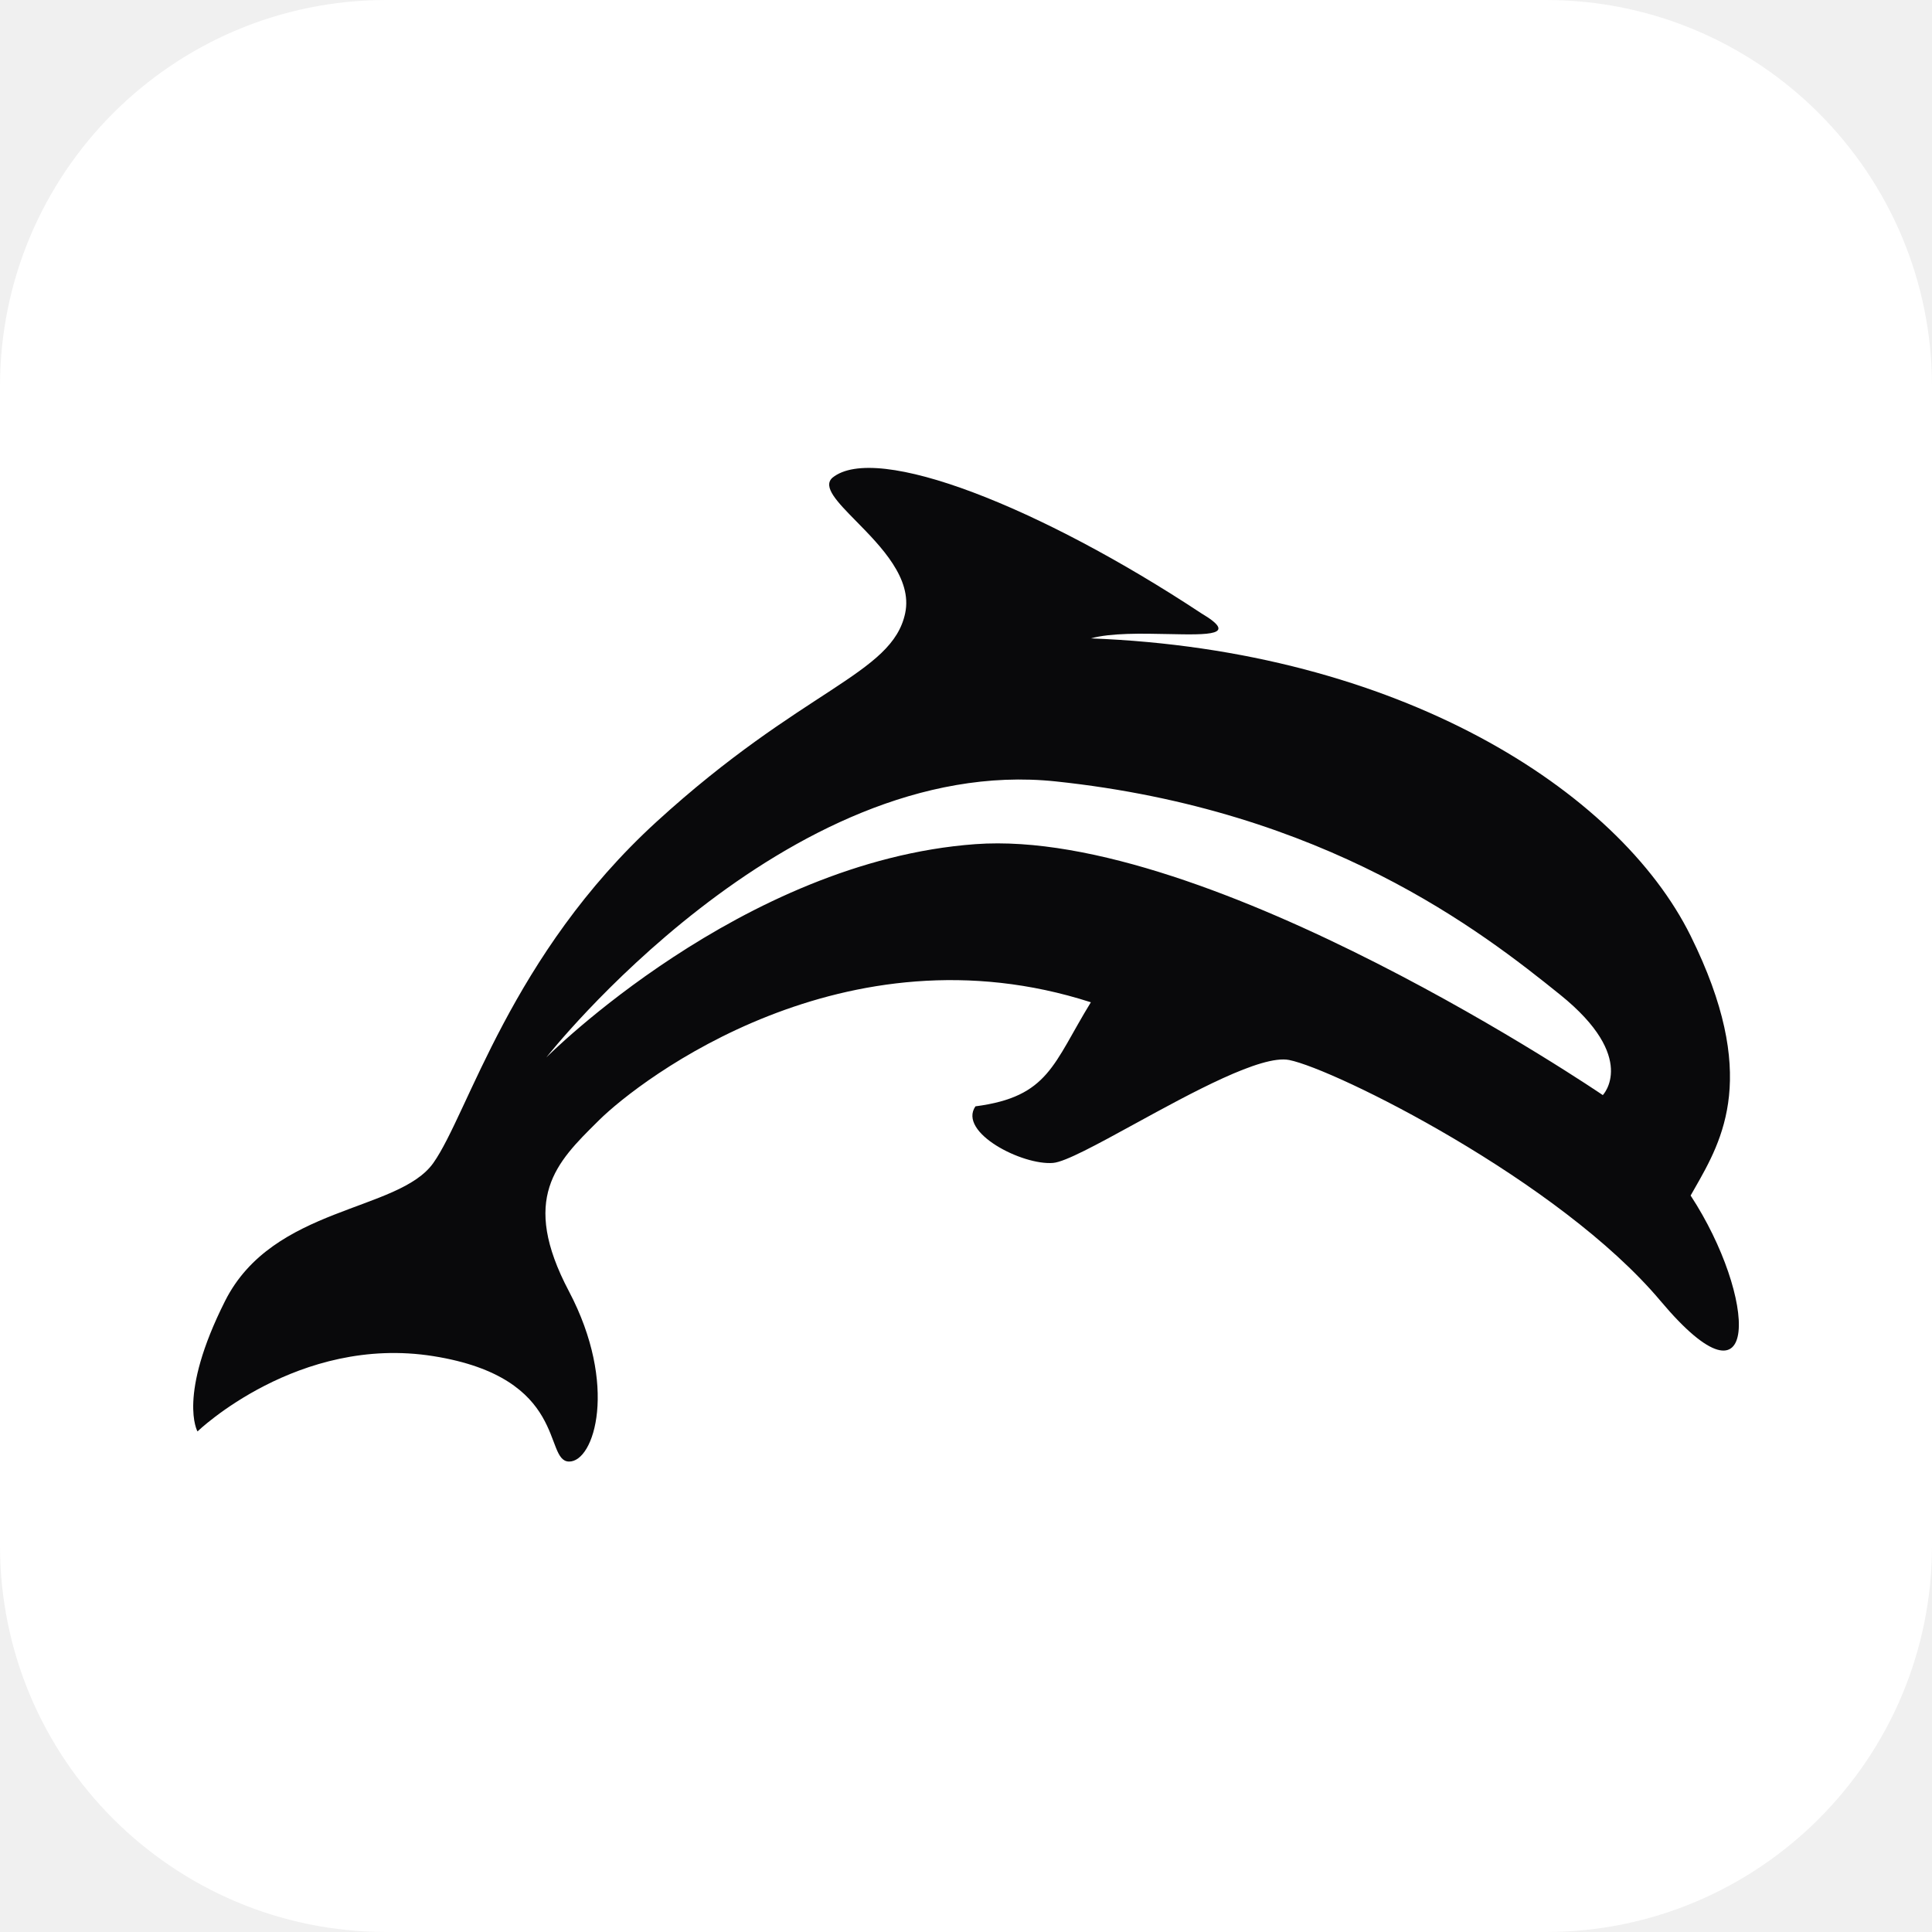
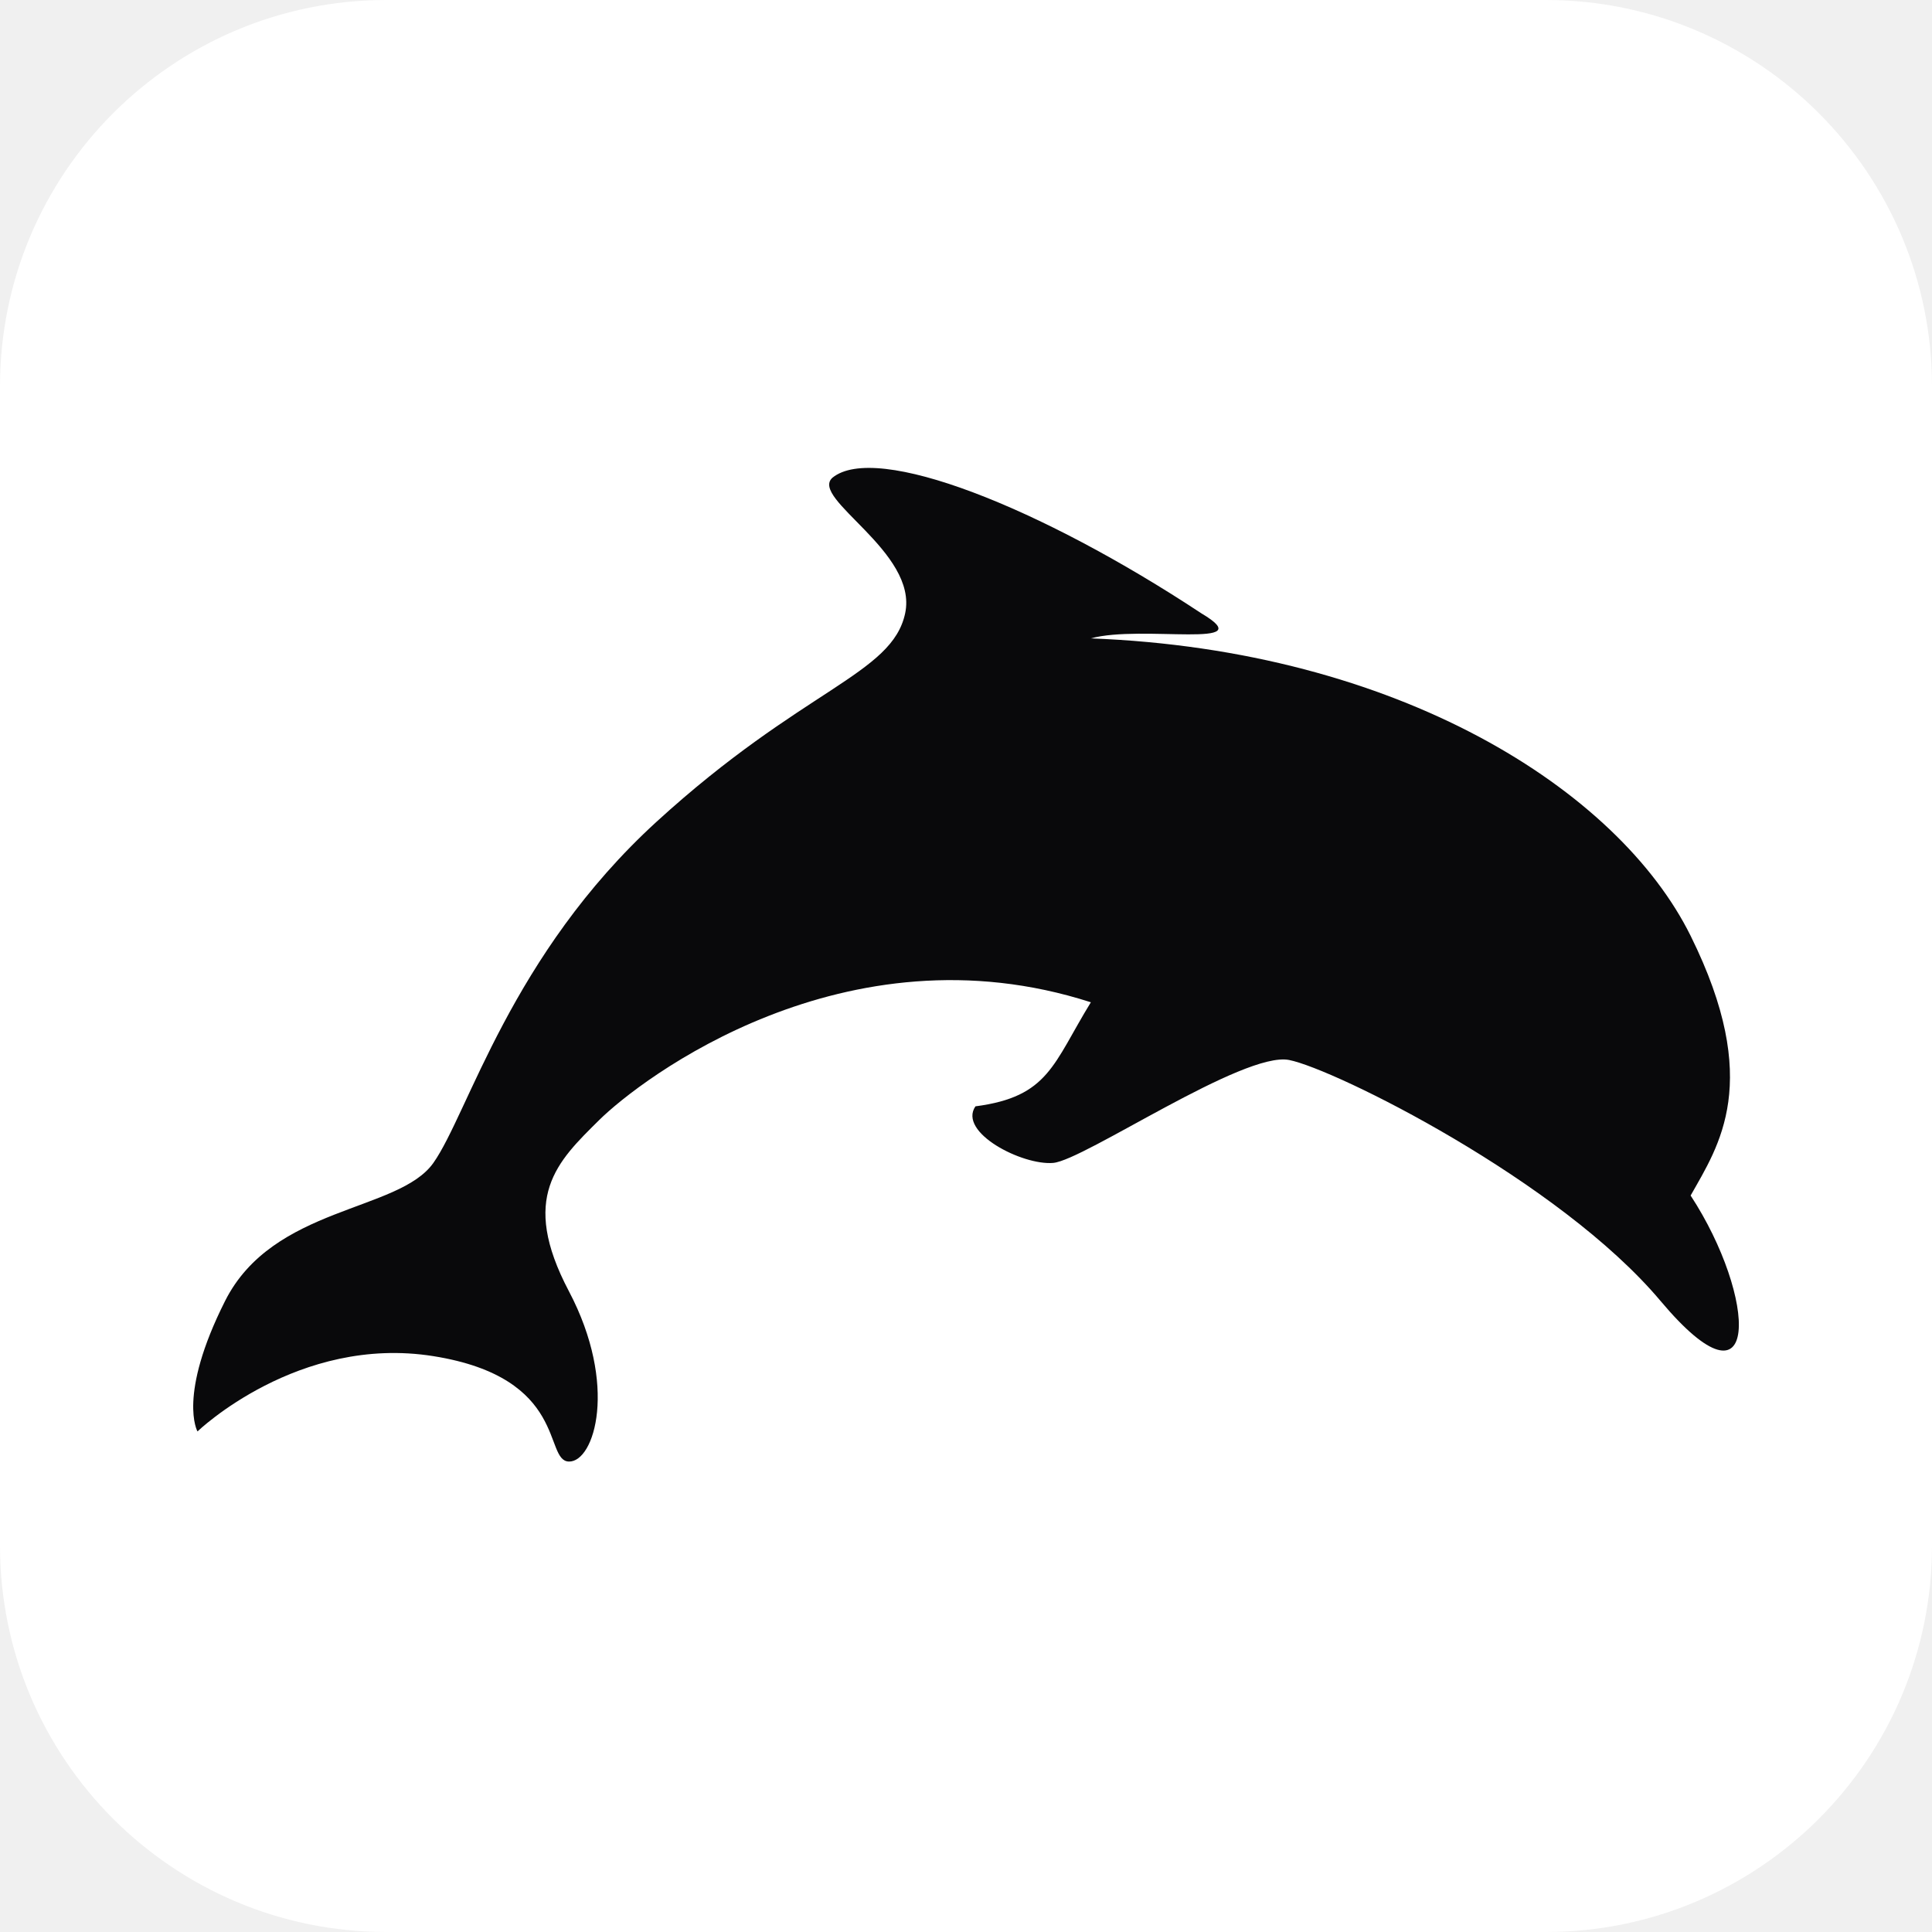
<svg xmlns="http://www.w3.org/2000/svg" viewBox="0 0 320 320">
  <rect width="320" height="320" rx="64" ry="64" fill="#ffffff" />
-   <g transform="translate(32 77.5) scale(0.8313)" fill="#09090b" fill-rule="evenodd">
-     <path d="M299.175 143.531C298.896 144.019 298.622 144.5 298.354 144.974C311.607 165.262 312.536 189.986 292.355 165.975C272.175 141.965 227.433 119.763 218.355 117.969C212.842 116.88 198.965 124.475 187.535 130.73C180.143 134.776 173.774 138.261 171.355 138.474C165.196 139.016 152.316 132.39 155.855 127.204C170.506 125.289 171.312 118.741 178.854 106.471C129.834 90.656 89.14 121.769 80.854 129.972C80.744 130.082 80.633 130.191 80.523 130.3C72.37 138.368 65.105 145.556 74.855 164.039C84.735 182.771 79.935 198.105 74.855 197.978C69.774 197.85 74.817 181.277 47.854 176.976C20.892 172.675 0.855 191.977 0.855 191.977C0.855 191.977 -3.201 184.942 6.355 165.975C15.911 147.009 40.907 148.3 47.855 138.474C54.803 128.648 63.251 97.047 92.355 70.469C121.459 43.89 139.249 41.213 141.854 28.966C143.327 22.044 137.037 15.646 132.118 10.642C128.334 6.793 125.36 3.768 127.354 1.964C136.041 -5.153 168.822 7.809 200.854 28.966C208.326 33.401 202.38 33.276 194.288 33.106C189.015 32.995 182.829 32.865 178.854 33.966C240.11 36.298 283.943 64.133 298.354 93.232C312.078 120.943 304.744 133.781 299.175 143.531ZM155.856 74.964C202.464 71.574 280.856 124.964 280.856 124.964C280.856 124.964 287.996 117.566 272.355 104.964C256.715 92.361 225.734 68.157 171.855 62.464C117.977 56.77 70.356 117.464 70.356 117.464C70.356 117.464 109.247 78.354 155.856 74.964Z" />
+   <g transform="translate(32 77.5) scale(0.8313)" fill="#09090b">
+     <path d="M298.354 144.974C303.957 135.03 312.766 122.331 298.354 93.232C283.943 64.133 240.11 36.298 178.854 33.966C188.928 31.176 213.196 36.291 200.854 28.966C168.822 7.809 136.041 -5.153 127.354 1.964C122.768 6.114 144.46 16.719 141.854 28.966C139.249 41.213 121.459 43.89 92.355 70.469C63.251 97.047 54.803 128.648 47.855 138.474C40.907 148.3 15.911 147.009 6.355 165.975C-3.201 184.942 0.855 191.977 0.855 191.977C0.855 191.977 20.892 172.675 47.854 176.976C74.817 181.277 69.774 197.85 74.855 197.978C79.935 198.105 84.735 182.771 74.855 164.039C64.974 145.306 72.569 138.175 80.854 129.972C89.14 121.769 129.834 90.656 178.854 106.471C171.312 118.741 170.506 125.289 155.855 127.204C152.316 132.39 165.196 139.016 171.355 138.474C177.515 137.931 209.277 116.176 218.355 117.969C227.433 119.763 272.175 141.965 292.355 165.975C312.536 189.986 311.607 165.262 298.354 144.974Z" />
  </g>
</svg>
